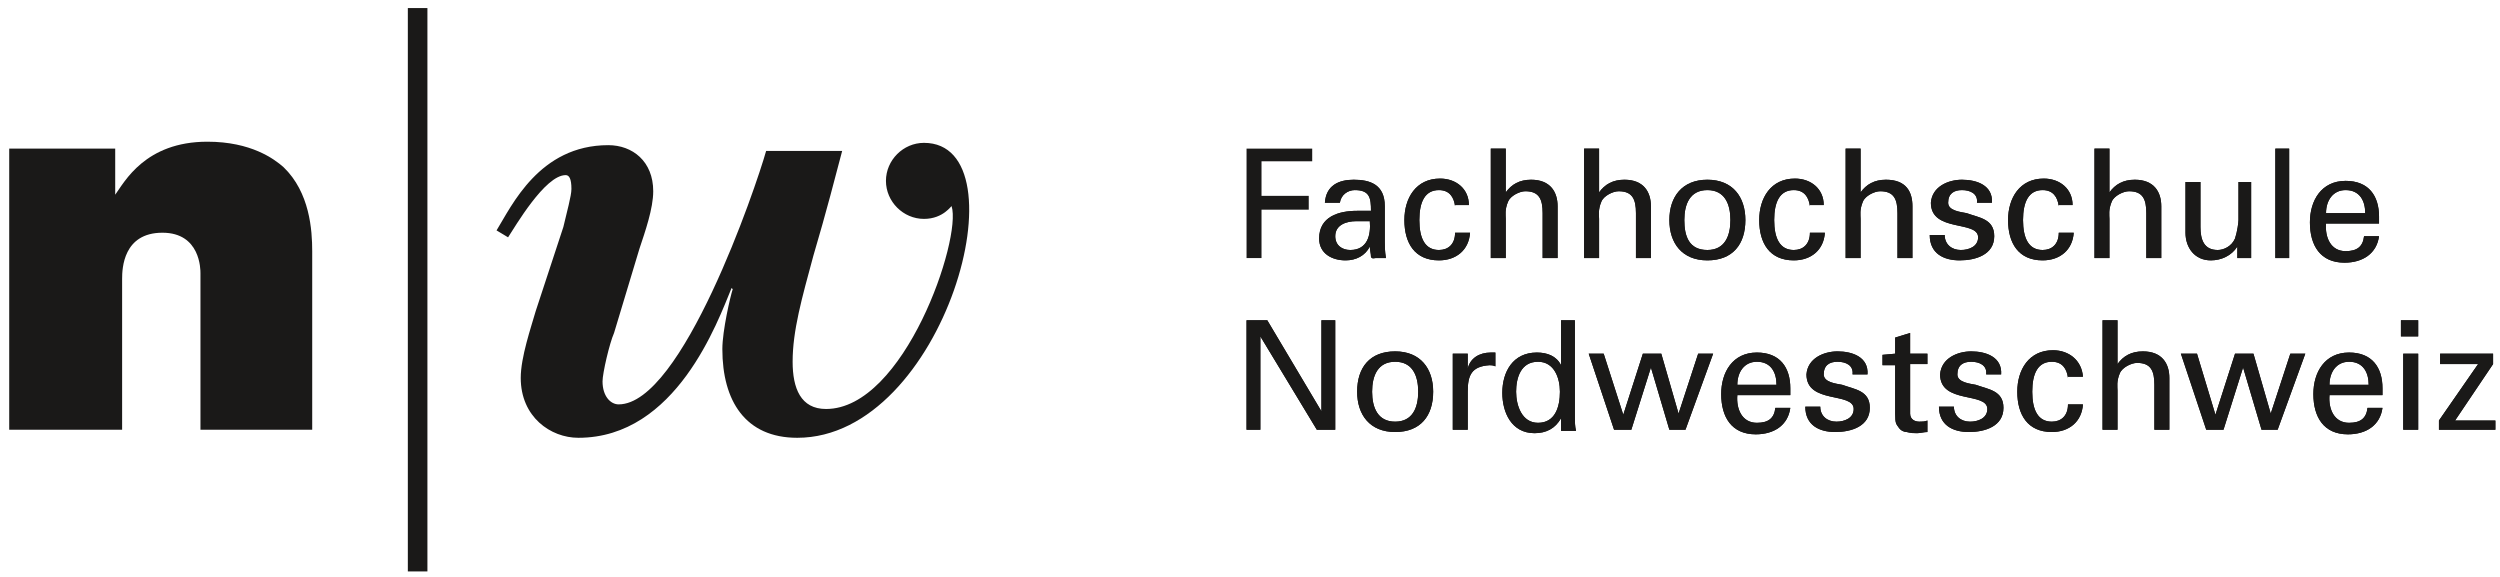
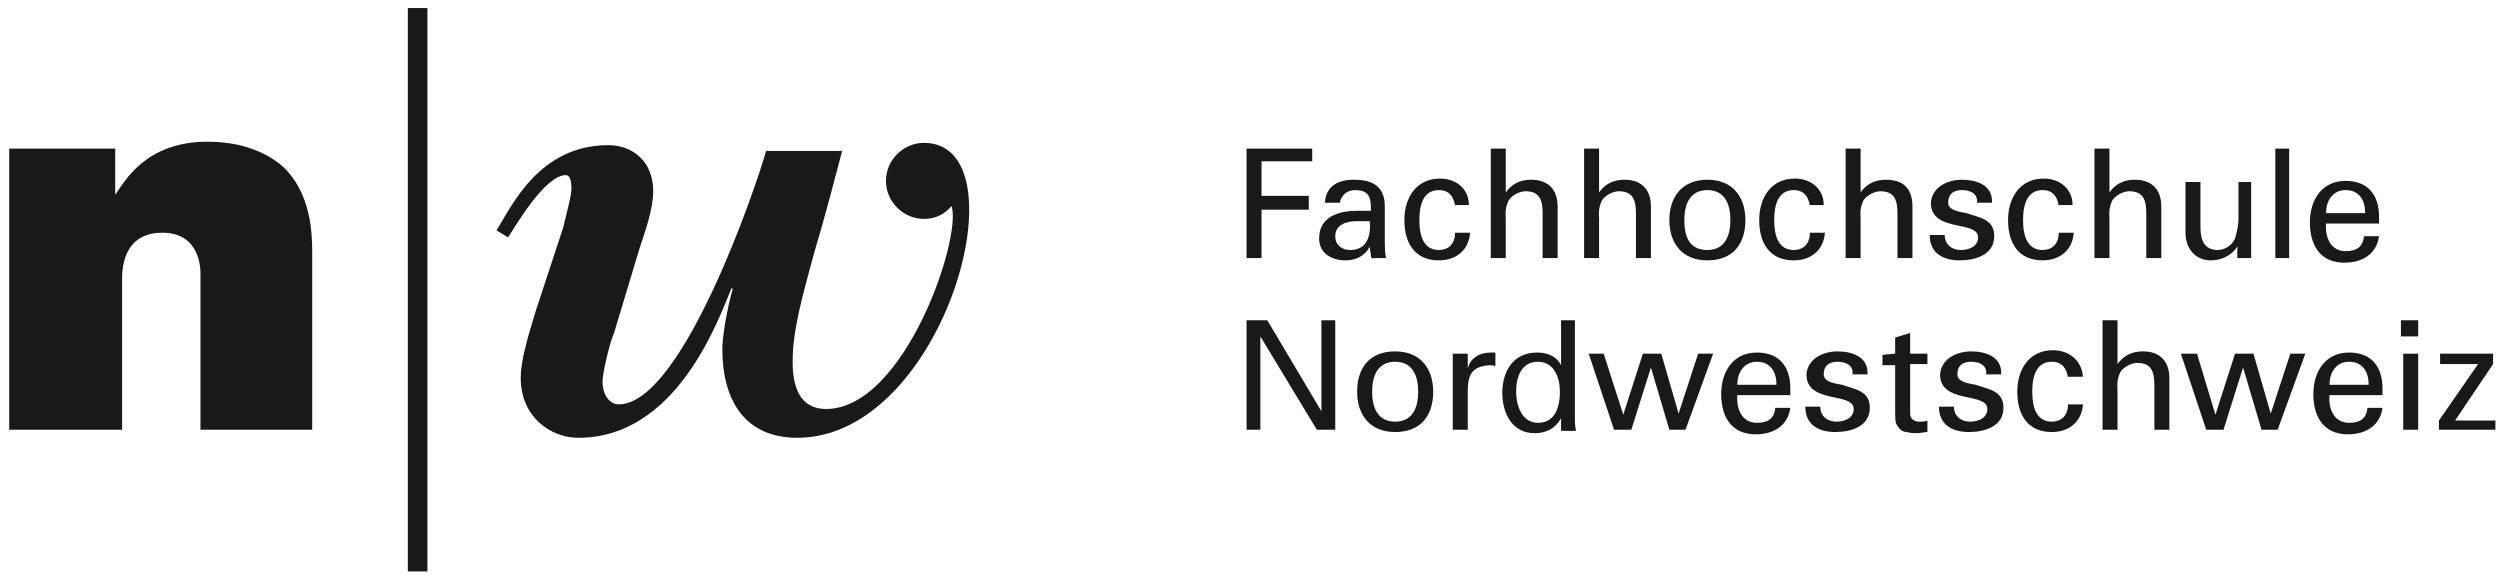
<svg xmlns="http://www.w3.org/2000/svg" width="217" height="50" viewBox="732 279 217 50">
  <g fill="none">
    <g fill="#1A1918" fill-rule="nonzero">
      <g>
        <g>
          <g>
            <g>
              <path d="M767.4 328.6h1.7v-48.9h-1.7z" />
              <path d="M742 295.9c.8-1.1 2.6-4.6 8-4.6 3.8 0 5.8 1.5 6.6 2.2 2.3 2.2 2.5 5.5 2.5 7.3v15.5h-9.7v-13.6c0-.3 0-3.5-3.3-3.5-3.4 0-3.5 3.1-3.5 4v13.1h-9.8v-24.4h9.2v4" />
              <path d="M812.2 291.4c-1.8 0-3.3 1.5-3.3 3.3 0 1.8 1.5 3.3 3.3 3.3 1.7 0 2.4-1.2 2.4-1.1.9 2.8-4.1 17.6-10.9 17.6-2.2 0-2.9-1.8-2.9-4.1 0-2.7.8-5.5 1.8-9.2 1.1-3.7 2-7.2 2.5-9.1h-6.6c-.9 3.2-7.3 22-12.8 22-.7 0-1.4-.7-1.4-2 0-.7.6-3.3 1-4.2l2.2-7.3c.5-1.5 1.2-3.5 1.2-5 0-2.6-1.8-4-3.9-4-6 0-8.4 5.3-9.7 7.4l1 .6c.6-.9 3.2-5.4 5-5.4.3 0 .5.3.5 1.2 0 .6-.4 2-.7 3.3l-2.4 7.3c-.4 1.4-1.3 4-1.3 5.8 0 3.4 2.6 5.2 5 5.2 8.5 0 12.1-10.1 13.3-13l.1.1c-.2.6-.9 3.6-.9 5.2 0 4.5 2 7.7 6.5 7.7 12.8 0 19.8-25.6 11-25.6" />
              <path d="M840.2 301.4v-9.5h5.7v1.1h-4.4v3h4.1v1.2h-4.1v4.2h-1.3" />
              <path d="M851 297.3c0-1.1-.1-1.8-1.4-1.8-.6 0-1.2.4-1.3 1.1H847c.1-1.5 1.2-2 2.5-2 1.4 0 2.7.4 2.7 2.3v3.1c0 .3 0 .8.1 1.4h-.9c-.1 0-.3.1-.4-.1 0-.3-.1-.6-.1-.9-.4.8-1.2 1.2-2.1 1.2-1.2 0-2.3-.6-2.3-1.9 0-1.9 1.7-2.4 3.3-2.4h1.2zm-1.3.9c-.8 0-1.8.3-1.8 1.3 0 .8.6 1.2 1.3 1.2 1.5 0 1.8-1.3 1.7-2.5h-1.2z" />
              <path d="M858.3 296.9c-.1-.8-.5-1.4-1.4-1.4-1.2 0-1.7 1-1.7 2.6s.5 2.6 1.7 2.6c.8 0 1.4-.5 1.4-1.5h1.3c-.1 1.5-1.2 2.4-2.7 2.4-2.1 0-3-1.5-3-3.5 0-1.9 1-3.6 3.1-3.6 1.4 0 2.5.9 2.5 2.3h-1.2" />
              <path d="M861.4 301.4v-9.5h1.3v3.8c.5-.7 1.2-1.1 2.2-1.1 1.7 0 2.3 1.1 2.3 2.3v4.5h-1.3v-3.9c0-1.2-.3-1.9-1.5-1.9-.5 0-1.3.4-1.5.9-.3.7-.2 1.2-.2 1.5v3.4h-1.3" />
              <path d="M869.5 301.4v-9.5h1.3v3.8c.5-.7 1.2-1.1 2.2-1.1 1.7 0 2.3 1.1 2.3 2.3v4.5H874v-3.9c0-1.2-.3-1.9-1.5-1.9-.5 0-1.3.4-1.5.9-.3.7-.2 1.2-.2 1.5v3.4h-1.3" />
              <path d="M883.5 298.1c0 2.1-1.1 3.5-3.3 3.5-2.2 0-3.3-1.5-3.3-3.5s1.1-3.5 3.3-3.5c2.2 0 3.3 1.5 3.3 3.5zm-3.3 2.6c1.5 0 2-1.2 2-2.6 0-1.4-.5-2.6-2-2.6s-2 1.2-2 2.6c0 1.4.4 2.6 2 2.6z" />
              <path d="M889.1 296.9c-.1-.8-.5-1.4-1.4-1.4-1.2 0-1.7 1-1.7 2.6s.5 2.6 1.7 2.6c.8 0 1.4-.5 1.4-1.5h1.3c-.1 1.5-1.2 2.4-2.7 2.4-2.1 0-3-1.5-3-3.5 0-1.9 1-3.6 3.1-3.6 1.4 0 2.5.9 2.5 2.3h-1.2" />
              <path d="M892.2 301.4v-9.5h1.3v3.8c.5-.7 1.2-1.1 2.2-1.1 1.8 0 2.3 1.1 2.3 2.3v4.5h-1.3v-3.9c0-1.2-.3-1.9-1.5-1.9-.5 0-1.3.4-1.5.9-.3.7-.2 1.2-.2 1.5v3.4h-1.3" />
              <path d="M902.3 294.6c1.3 0 2.7.5 2.6 2h-1.3c.1-.8-.6-1.1-1.3-1.1-.7 0-1.2.3-1.2 1.1 0 .7 1.1.8 1.6.9 1.1.4 2.4.5 2.4 2 0 1.6-1.6 2.1-3 2.1s-2.6-.6-2.6-2.2h1.3c0 .8.6 1.3 1.4 1.3.7 0 1.5-.3 1.5-1.1 0-1.5-4.1-.4-4.1-3 .1-1.4 1.5-2 2.7-2" />
              <path d="M910.7 296.9c-.1-.8-.5-1.4-1.4-1.4-1.2 0-1.7 1-1.7 2.6s.5 2.6 1.7 2.6c.8 0 1.4-.5 1.4-1.5h1.3c-.1 1.5-1.2 2.4-2.7 2.4-2.1 0-3-1.5-3-3.5 0-1.9 1-3.6 3.1-3.6 1.4 0 2.5.9 2.5 2.3h-1.2" />
              <path d="M913.8 301.4v-9.5h1.3v3.8c.5-.7 1.2-1.1 2.2-1.1 1.7 0 2.3 1.1 2.3 2.3v4.5h-1.3v-3.9c0-1.2-.3-1.9-1.5-1.9-.5 0-1.3.4-1.5.9-.3.7-.2 1.2-.2 1.5v3.4h-1.3" />
              <path d="M926.1 294.8h1.3v6.6h-1.2v-1c-.5.8-1.4 1.2-2.3 1.2-1.4 0-2.2-1.1-2.2-2.4v-4.4h1.3v3.9c0 1.1.3 2 1.5 2 .5 0 1.2-.3 1.5-1 .2-.6.3-1.4.3-1.6v-3.3" />
              <path d="M929.5 301.4h1.2v-9.5h-1.2z" />
              <path d="M933.9 298.4c-.1 1.2.4 2.4 1.7 2.4 1 0 1.5-.4 1.6-1.3h1.3c-.2 1.5-1.4 2.3-3 2.3-2.1 0-3-1.5-3-3.5 0-1.9 1-3.6 3.1-3.6 2 0 2.9 1.3 2.9 3.1v.6h-4.6zm3.4-.9c0-1.1-.5-2-1.7-2-1.1 0-1.7.9-1.7 2h3.4z" />
              <path d="M847.9 306.8v9.5h-1.6l-4.9-8.1v8.1h-1.2v-9.5h1.8l4.7 7.9v-7.9h1.2" />
              <path d="M856.4 313c0 2.1-1.1 3.5-3.3 3.5-2.2 0-3.3-1.5-3.3-3.5 0-2.1 1.1-3.5 3.3-3.5 2.2 0 3.3 1.5 3.3 3.5zm-3.3 2.6c1.5 0 2-1.2 2-2.6 0-1.4-.5-2.6-2-2.6s-2 1.2-2 2.6c0 1.4.5 2.6 2 2.6z" />
              <path d="M859.4 316.3h-1.3v-6.6h1.3v1.3c.2-.9 1-1.4 2-1.4h.4v1.2c-.2-.1-.4-.1-.5-.1-1.6.1-1.9.9-1.9 2.3v3.3" />
              <path d="M867.4 306.8h1.3v8.4c0 .4 0 .8.1 1.2h-1.3v-1.1c-.5.9-1.3 1.3-2.3 1.3-2 0-2.8-1.8-2.8-3.5 0-1.8.9-3.5 3-3.5.9 0 1.7.3 2.1 1.1v-3.9h-.1zm-1.9 8.9c1.5 0 1.9-1.4 1.9-2.7 0-1.2-.5-2.6-1.9-2.6-1.5 0-1.9 1.4-1.9 2.6 0 1.2.5 2.7 1.9 2.7z" />
              <path d="M880.7 309.7l-2.4 6.6h-1.4l-1.6-5.4-1.7 5.4h-1.5l-2.2-6.6h1.3l1.7 5.3 1.7-5.3h1.6l1.5 5.2 1.7-5.2h1.3" />
              <path d="M882.8 313.3c-.1 1.2.4 2.4 1.7 2.4 1 0 1.5-.4 1.6-1.3h1.3c-.2 1.5-1.4 2.3-3 2.3-2.1 0-3-1.5-3-3.5 0-1.9 1-3.6 3.1-3.6 2 0 2.9 1.3 2.9 3.1v.6h-4.6zm3.4-.9c0-1.1-.5-2-1.7-2-1.1 0-1.7.9-1.7 2h3.4z" />
              <path d="M891.5 309.5c1.3 0 2.7.5 2.6 2h-1.3c.1-.8-.6-1.1-1.3-1.1-.7 0-1.2.3-1.2 1.1 0 .7 1.1.8 1.6.9 1.1.4 2.4.5 2.4 2 0 1.6-1.6 2.1-3 2.1s-2.6-.6-2.6-2.2h1.3c0 .8.6 1.3 1.4 1.3.7 0 1.5-.3 1.5-1.1 0-1.5-4.1-.4-4.1-3 .1-1.4 1.5-2 2.7-2" />
              <path d="M896.5 309.7v-1.4l1.3-.4v1.8h1.5v.9h-1.5v4.3c0 .5.4.7.8.7.2 0 .5 0 .7-.1v1c-.3 0-.6.1-.9.1-.3 0-.5 0-.9-.1-.2 0-.5-.1-.7-.4-.2-.3-.3-.3-.3-1.2v-4.2h-1.1v-.9l1.1-.1" />
              <path d="M903.1 309.5c1.3 0 2.7.5 2.6 2h-1.3c.1-.8-.6-1.1-1.3-1.1-.7 0-1.2.3-1.2 1.1 0 .7 1.1.8 1.6.9 1.1.4 2.4.5 2.4 2 0 1.6-1.6 2.1-3 2.1s-2.6-.6-2.6-2.2h1.3c0 .8.6 1.3 1.4 1.3.7 0 1.5-.3 1.5-1.1 0-1.5-4.1-.4-4.1-3 .1-1.4 1.5-2 2.7-2" />
              <path d="M911.5 311.8c-.1-.8-.5-1.4-1.4-1.4-1.2 0-1.7 1-1.7 2.6s.5 2.6 1.7 2.6c.8 0 1.4-.5 1.4-1.5h1.3c-.1 1.5-1.2 2.4-2.7 2.4-2.1 0-3-1.5-3-3.5 0-1.9 1-3.6 3.1-3.6 1.4 0 2.5.9 2.6 2.3h-1.3" />
              <path d="M914.5 316.3v-9.5h1.3v3.8c.5-.7 1.2-1.1 2.2-1.1 1.7 0 2.3 1.1 2.3 2.3v4.5H919v-3.9c0-1.2-.3-1.9-1.5-1.9-.5 0-1.3.4-1.5.9-.3.7-.2 1.2-.2 1.5v3.4h-1.3" />
              <path d="M932.1 309.7l-2.4 6.6h-1.4l-1.6-5.4-1.7 5.4h-1.5l-2.2-6.6h1.4l1.6 5.3 1.7-5.3h1.6l1.5 5.2 1.7-5.2h1.3" />
              <path d="M934.2 313.3c-.1 1.2.4 2.4 1.7 2.4 1 0 1.5-.4 1.6-1.3h1.3c-.2 1.5-1.4 2.3-3 2.3-2.1 0-3-1.5-3-3.5 0-1.9 1-3.6 3.1-3.6 2 0 2.9 1.3 2.9 3.1v.6h-4.6zm3.4-.9c0-1.1-.5-2-1.7-2-1.1 0-1.7.9-1.7 2h3.4z" />
              <path d="M940.4 308.2h1.5v-1.4h-1.5v1.4zm.2 8.1h1.3v-6.6h-1.3v6.6z" />
              <path d="M948.6 316.3h-4.9v-.8l3.4-4.9h-3.3v-.9h4.6v.9l-3.3 4.9h3.5v.8" />
-               <path d="M851 297.3c0-1.1-.1-1.8-1.4-1.8-.6 0-1.2.4-1.3 1.1H847c.1-1.5 1.2-2 2.5-2 1.4 0 2.7.4 2.7 2.3v3.1c0 .3 0 .8.1 1.4h-.9c-.1 0-.3.1-.4-.1 0-.3-.1-.6-.1-.9-.4.8-1.2 1.2-2.1 1.2-1.2 0-2.3-.6-2.3-1.9 0-1.9 1.7-2.4 3.3-2.4h1.2zm-1.3.9c-.8 0-1.8.3-1.8 1.3 0 .8.6 1.2 1.3 1.2 1.5 0 1.8-1.3 1.7-2.5h-1.2z" />
-               <path d="M858.3 296.9c-.1-.8-.5-1.4-1.4-1.4-1.2 0-1.7 1-1.7 2.6s.5 2.6 1.7 2.6c.8 0 1.4-.5 1.4-1.5h1.3c-.1 1.5-1.2 2.4-2.7 2.4-2.1 0-3-1.5-3-3.5 0-1.9 1-3.6 3.1-3.6 1.4 0 2.5.9 2.5 2.3h-1.2" />
-               <path d="M861.4 301.4v-9.5h1.3v3.8c.5-.7 1.2-1.1 2.2-1.1 1.7 0 2.3 1.1 2.3 2.3v4.5h-1.3v-3.9c0-1.2-.3-1.9-1.5-1.9-.5 0-1.3.4-1.5.9-.3.7-.2 1.2-.2 1.5v3.4h-1.3" />
-               <path d="M869.5 301.4v-9.5h1.3v3.8c.5-.7 1.2-1.1 2.2-1.1 1.7 0 2.3 1.1 2.3 2.3v4.5H874v-3.9c0-1.2-.3-1.9-1.5-1.9-.5 0-1.3.4-1.5.9-.3.7-.2 1.2-.2 1.5v3.4h-1.3" />
-               <path d="M883.5 298.1c0 2.1-1.1 3.5-3.3 3.5-2.2 0-3.3-1.5-3.3-3.5s1.1-3.5 3.3-3.5c2.2 0 3.3 1.5 3.3 3.5zm-3.3 2.6c1.5 0 2-1.2 2-2.6 0-1.4-.5-2.6-2-2.6s-2 1.2-2 2.6c0 1.4.4 2.6 2 2.6z" />
-               <path d="M889.1 296.9c-.1-.8-.5-1.4-1.4-1.4-1.2 0-1.7 1-1.7 2.6s.5 2.6 1.7 2.6c.8 0 1.4-.5 1.4-1.5h1.3c-.1 1.5-1.2 2.4-2.7 2.4-2.1 0-3-1.5-3-3.5 0-1.9 1-3.6 3.1-3.6 1.4 0 2.5.9 2.5 2.3h-1.2" />
-               <path d="M892.2 301.4v-9.5h1.3v3.8c.5-.7 1.2-1.1 2.2-1.1 1.8 0 2.3 1.1 2.3 2.3v4.5h-1.3v-3.9c0-1.2-.3-1.9-1.5-1.9-.5 0-1.3.4-1.5.9-.3.7-.2 1.2-.2 1.5v3.4h-1.3" />
-               <path d="M902.3 294.6c1.3 0 2.7.5 2.6 2h-1.3c.1-.8-.6-1.1-1.3-1.1-.7 0-1.2.3-1.2 1.1 0 .7 1.1.8 1.6.9 1.1.4 2.4.5 2.4 2 0 1.6-1.6 2.1-3 2.1s-2.6-.6-2.6-2.2h1.3c0 .8.6 1.3 1.4 1.3.7 0 1.5-.3 1.5-1.1 0-1.5-4.1-.4-4.1-3 .1-1.4 1.5-2 2.7-2" />
-               <path d="M910.7 296.9c-.1-.8-.5-1.4-1.4-1.4-1.2 0-1.7 1-1.7 2.6s.5 2.6 1.7 2.6c.8 0 1.4-.5 1.4-1.5h1.3c-.1 1.5-1.2 2.4-2.7 2.4-2.1 0-3-1.5-3-3.5 0-1.9 1-3.6 3.1-3.6 1.4 0 2.5.9 2.5 2.3h-1.2" />
-               <path d="M913.8 301.4v-9.5h1.3v3.8c.5-.7 1.2-1.1 2.2-1.1 1.7 0 2.3 1.1 2.3 2.3v4.5h-1.3v-3.9c0-1.2-.3-1.9-1.5-1.9-.5 0-1.3.4-1.5.9-.3.7-.2 1.2-.2 1.5v3.4h-1.3" />
-               <path d="M926.1 294.8h1.3v6.6h-1.2v-1c-.5.8-1.4 1.2-2.3 1.2-1.4 0-2.2-1.1-2.2-2.4v-4.4h1.3v3.9c0 1.1.3 2 1.5 2 .5 0 1.2-.3 1.5-1 .2-.6.3-1.4.3-1.6v-3.3" />
-               <path d="M929.5 301.4h1.2v-9.5h-1.2z" />
-               <path d="M933.9 298.4c-.1 1.2.4 2.4 1.7 2.4 1 0 1.5-.4 1.6-1.3h1.3c-.2 1.5-1.4 2.3-3 2.3-2.1 0-3-1.5-3-3.5 0-1.9 1-3.6 3.1-3.6 2 0 2.9 1.3 2.9 3.1v.6h-4.6zm3.4-.9c0-1.1-.5-2-1.7-2-1.1 0-1.7.9-1.7 2h3.4z" />
-               <path d="M847.9 306.8v9.5h-1.6l-4.9-8.1v8.1h-1.2v-9.5h1.8l4.7 7.9v-7.9h1.2" />
-               <path d="M856.4 313c0 2.1-1.1 3.5-3.3 3.5-2.2 0-3.3-1.5-3.3-3.5 0-2.1 1.1-3.5 3.3-3.5 2.2 0 3.3 1.5 3.3 3.5zm-3.3 2.6c1.5 0 2-1.2 2-2.6 0-1.4-.5-2.6-2-2.6s-2 1.2-2 2.6c0 1.4.5 2.6 2 2.6z" />
-               <path d="M859.4 316.3h-1.3v-6.6h1.3v1.3c.2-.9 1-1.4 2-1.4h.4v1.2c-.2-.1-.4-.1-.5-.1-1.6.1-1.9.9-1.9 2.3v3.3" />
-               <path d="M867.4 306.8h1.3v8.4c0 .4 0 .8.1 1.2h-1.3v-1.1c-.5.9-1.3 1.3-2.3 1.3-2 0-2.8-1.8-2.8-3.5 0-1.8.9-3.5 3-3.5.9 0 1.7.3 2.1 1.1v-3.9h-.1zm-1.9 8.9c1.5 0 1.9-1.4 1.9-2.7 0-1.2-.5-2.6-1.9-2.6-1.5 0-1.9 1.4-1.9 2.6 0 1.2.5 2.7 1.9 2.7z" />
-               <path d="M880.7 309.7l-2.4 6.6h-1.4l-1.6-5.4-1.7 5.4h-1.5l-2.2-6.6h1.3l1.7 5.3 1.7-5.3h1.6l1.5 5.2 1.7-5.2h1.3" />
-               <path d="M882.8 313.3c-.1 1.2.4 2.4 1.7 2.4 1 0 1.5-.4 1.6-1.3h1.3c-.2 1.5-1.4 2.3-3 2.3-2.1 0-3-1.5-3-3.5 0-1.9 1-3.6 3.1-3.6 2 0 2.9 1.3 2.9 3.1v.6h-4.6zm3.4-.9c0-1.1-.5-2-1.7-2-1.1 0-1.7.9-1.7 2h3.4z" />
-               <path d="M891.5 309.5c1.3 0 2.7.5 2.6 2h-1.3c.1-.8-.6-1.1-1.3-1.1-.7 0-1.2.3-1.2 1.1 0 .7 1.1.8 1.6.9 1.1.4 2.4.5 2.4 2 0 1.6-1.6 2.1-3 2.1s-2.6-.6-2.6-2.2h1.3c0 .8.6 1.3 1.4 1.3.7 0 1.5-.3 1.5-1.1 0-1.5-4.1-.4-4.1-3 .1-1.4 1.5-2 2.7-2" />
-               <path d="M896.5 309.7v-1.4l1.3-.4v1.8h1.5v.9h-1.5v4.3c0 .5.4.7.8.7.2 0 .5 0 .7-.1v1c-.3 0-.6.1-.9.1-.3 0-.5 0-.9-.1-.2 0-.5-.1-.7-.4-.2-.3-.3-.3-.3-1.2v-4.2h-1.1v-.9l1.1-.1" />
-               <path d="M903.1 309.5c1.3 0 2.7.5 2.6 2h-1.3c.1-.8-.6-1.1-1.3-1.1-.7 0-1.2.3-1.2 1.1 0 .7 1.1.8 1.6.9 1.1.4 2.4.5 2.4 2 0 1.6-1.6 2.1-3 2.1s-2.6-.6-2.6-2.2h1.3c0 .8.6 1.3 1.4 1.3.7 0 1.5-.3 1.5-1.1 0-1.5-4.1-.4-4.1-3 .1-1.4 1.5-2 2.7-2" />
-               <path d="M911.5 311.8c-.1-.8-.5-1.4-1.4-1.4-1.2 0-1.7 1-1.7 2.6s.5 2.6 1.7 2.6c.8 0 1.4-.5 1.4-1.5h1.3c-.1 1.5-1.2 2.4-2.7 2.4-2.1 0-3-1.5-3-3.5 0-1.9 1-3.6 3.1-3.6 1.4 0 2.5.9 2.6 2.3h-1.3" />
-               <path d="M914.5 316.3v-9.5h1.3v3.8c.5-.7 1.2-1.1 2.2-1.1 1.7 0 2.3 1.1 2.3 2.3v4.5H919v-3.9c0-1.2-.3-1.9-1.5-1.9-.5 0-1.3.4-1.5.9-.3.7-.2 1.2-.2 1.5v3.4h-1.3" />
-               <path d="M932.1 309.7l-2.4 6.6h-1.4l-1.6-5.4-1.7 5.4h-1.5l-2.2-6.6h1.4l1.6 5.3 1.7-5.3h1.6l1.5 5.2 1.7-5.2h1.3" />
-               <path d="M934.2 313.3c-.1 1.2.4 2.4 1.7 2.4 1 0 1.5-.4 1.6-1.3h1.3c-.2 1.5-1.4 2.3-3 2.3-2.1 0-3-1.5-3-3.5 0-1.9 1-3.6 3.1-3.6 2 0 2.9 1.3 2.9 3.1v.6h-4.6zm3.4-.9c0-1.1-.5-2-1.7-2-1.1 0-1.7.9-1.7 2h3.4z" />
-               <path d="M940.4 308.2h1.5v-1.4h-1.5v1.4zm.2 8.1h1.3v-6.6h-1.3v6.6z" />
-               <path d="M948.6 316.3h-4.9v-.8l3.4-4.9h-3.3v-.9h4.6v.9l-3.3 4.9h3.5v.8" />
            </g>
          </g>
        </g>
      </g>
    </g>
  </g>
</svg>
